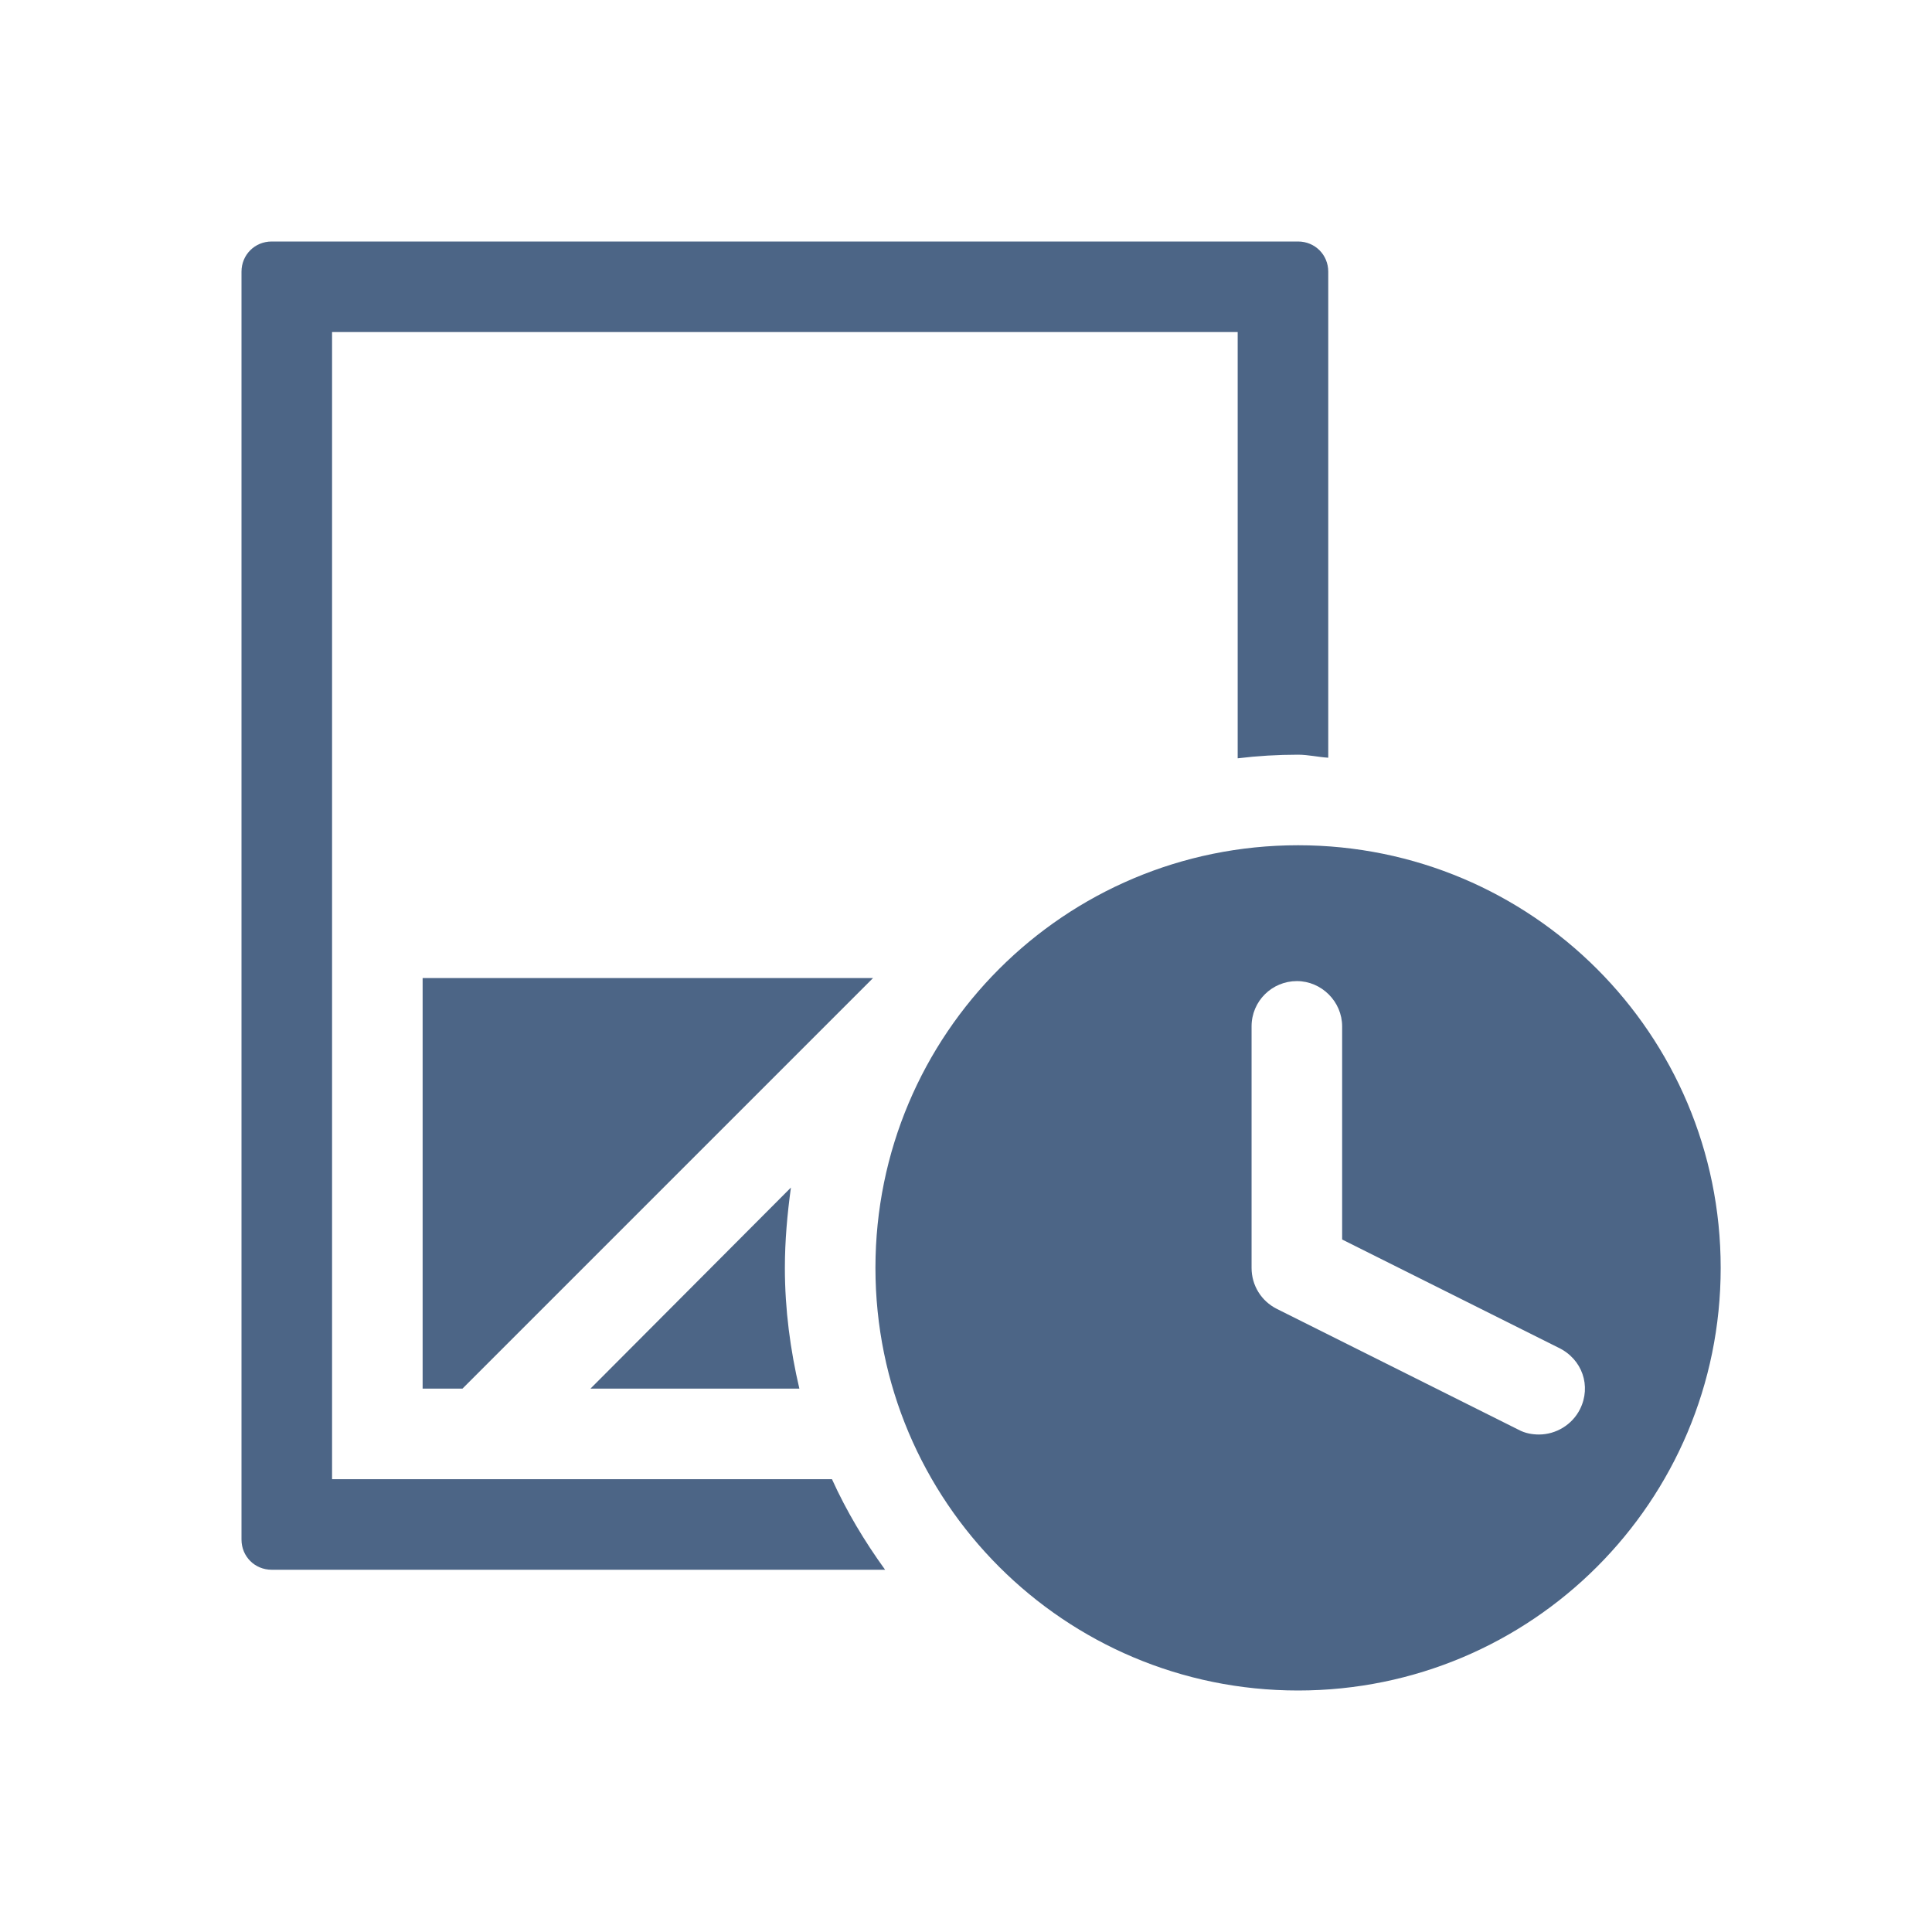
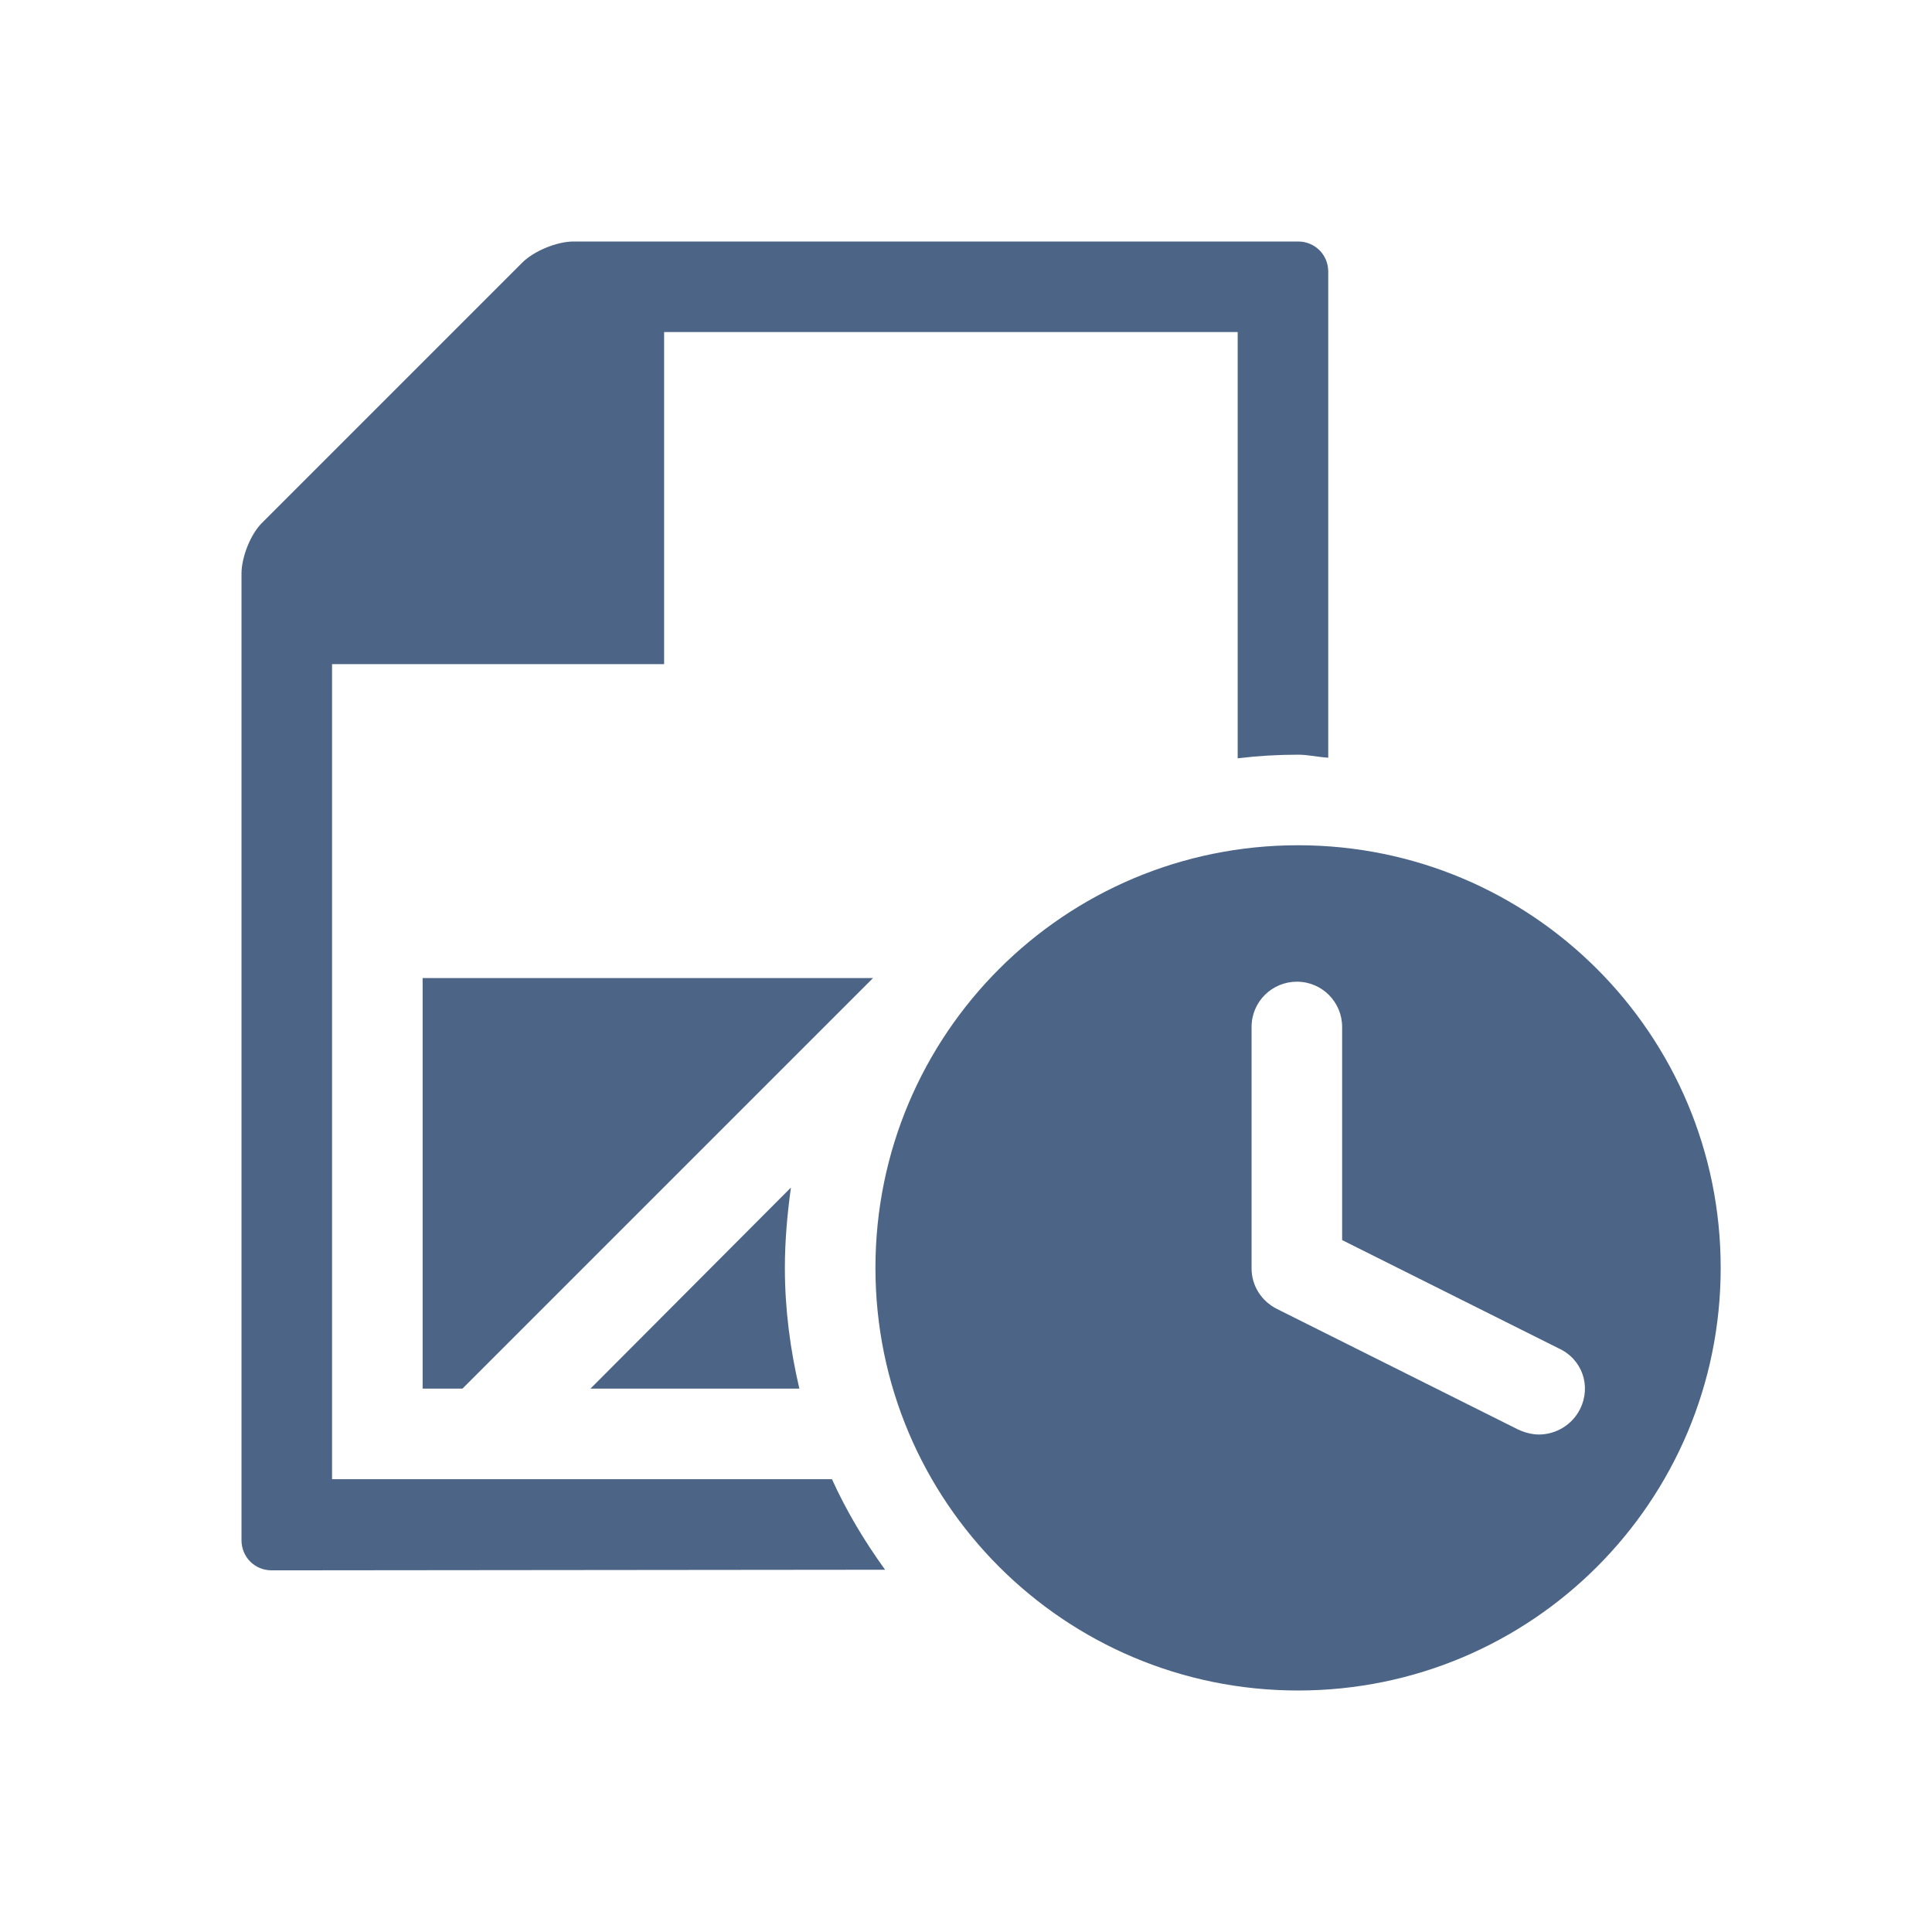
<svg xmlns="http://www.w3.org/2000/svg" xmlns:xlink="http://www.w3.org/1999/xlink" version="1.1" id="Layer_1" x="0px" y="0px" viewBox="0 0 320 320" style="enable-background:new 0 0 320 320;" xml:space="preserve">
  <style type="text/css">
- 	.st0{clip-path:url(#SVGID_00000075878717802407535770000006578731482785509031_);fill:#4C6586;}
+ 	.st0{fill:#4C6586;}
</style>
  <g>
-     <g>
-       <defs>
-         <rect id="SVGID_1_" width="320" height="320" />
-       </defs>
-       <clipPath id="SVGID_00000115503856727699492820000005841403028815047061_">
-         <use xlink:href="#SVGID_1_" style="overflow:visible;" />
-       </clipPath>
-       <path style="clip-path:url(#SVGID_00000115503856727699492820000005841403028815047061_);fill:#4C6586;" d="M215,125    c1.7,0,3.3,0.4,5,0.5V45c0-2.8-2.2-5-5-5H45c-2.8,0-5,2.2-5,5v210c0,2.8,2.2,5,5,5h101.6c-3.4-4.7-6.4-9.7-8.8-15H55V55h150v70.6    C208.3,125.2,211.6,125,215,125 M132.4,230c-1.5-6.4-2.4-13.1-2.4-20c0-4.5,0.4-8.9,1-13.3L97.8,230H132.4z M76.6,230l68-68H70v68    H76.6z M261.7,233.4c-1.3,2.6-4,4.2-6.8,4.2c-1.1,0-2.3-0.2-3.4-0.8l-40-20c-2.6-1.3-4.2-3.9-4.2-6.8v-40c0-4.2,3.4-7.5,7.5-7.5    s7.5,3.4,7.5,7.5v35.3l35.8,17.9C262.1,225.1,263.6,229.6,261.7,233.4 M285,210c0-38.7-31.3-70-70-70s-70,31.3-70,70    s31.3,70,70,70S285,248.7,285,210" />
-     </g>
+     <defs>
+       <rect id="SVGID_1_" width="320" height="320" />
+     </defs>
+     <clipPath id="SVGID_00000029750795693059830620000017520018448434849671_">
+       <use xlink:href="#SVGID_1_" style="overflow:visible;" />
+     </clipPath>
  </g>
+   <g>
+     <defs>
+       <rect id="SVGID_00000119823493522427324920000008076703222596708241_" x="40" y="40" width="245" height="240" />
+     </defs>
+     <clipPath id="SVGID_00000087403417090063535440000012494933727240275633_">
+       <use xlink:href="#SVGID_00000119823493522427324920000008076703222596708241_" style="overflow:visible;" />
+     </clipPath>
+   </g>
+   <path class="st0" d="M220,125.5l0-80.5c0-2.8-2.2-5-5-5h0H95c-2.8,0-6.6,1.6-8.5,3.5L43.5,86.5c-2,1.9-3.5,5.8-3.5,8.5v160.1  c0,2.8,2.2,5,5,5l101.6-0.1c-3.4-4.7-6.4-9.7-8.8-15H55V110h55V55h95v70.6c3.3-0.4,6.6-0.6,10-0.6C216.7,125,218.3,125.4,220,125.5   M132.4,230c-1.5-6.4-2.4-13.1-2.4-20c0-4.5,0.4-8.9,1-13.3L97.8,230H132.4z M76.6,230l68-68H70v68H76.6z M261.7,233.4  c-1.3,2.6-4,4.2-6.8,4.2c-1.1,0-2.3-0.3-3.4-0.8l-40-20c-2.6-1.3-4.2-3.9-4.2-6.7v-40c0-4.2,3.4-7.5,7.5-7.5c4.2,0,7.5,3.4,7.5,7.5  v35.3l35.8,17.9C262.1,225.1,263.6,229.6,261.7,233.4 M285,210c0-38.7-31.3-70-70-70c-38.7,0-70,31.3-70,70c0,38.7,31.3,70,70,70  C253.7,280,285,248.7,285,210" />
</svg>
